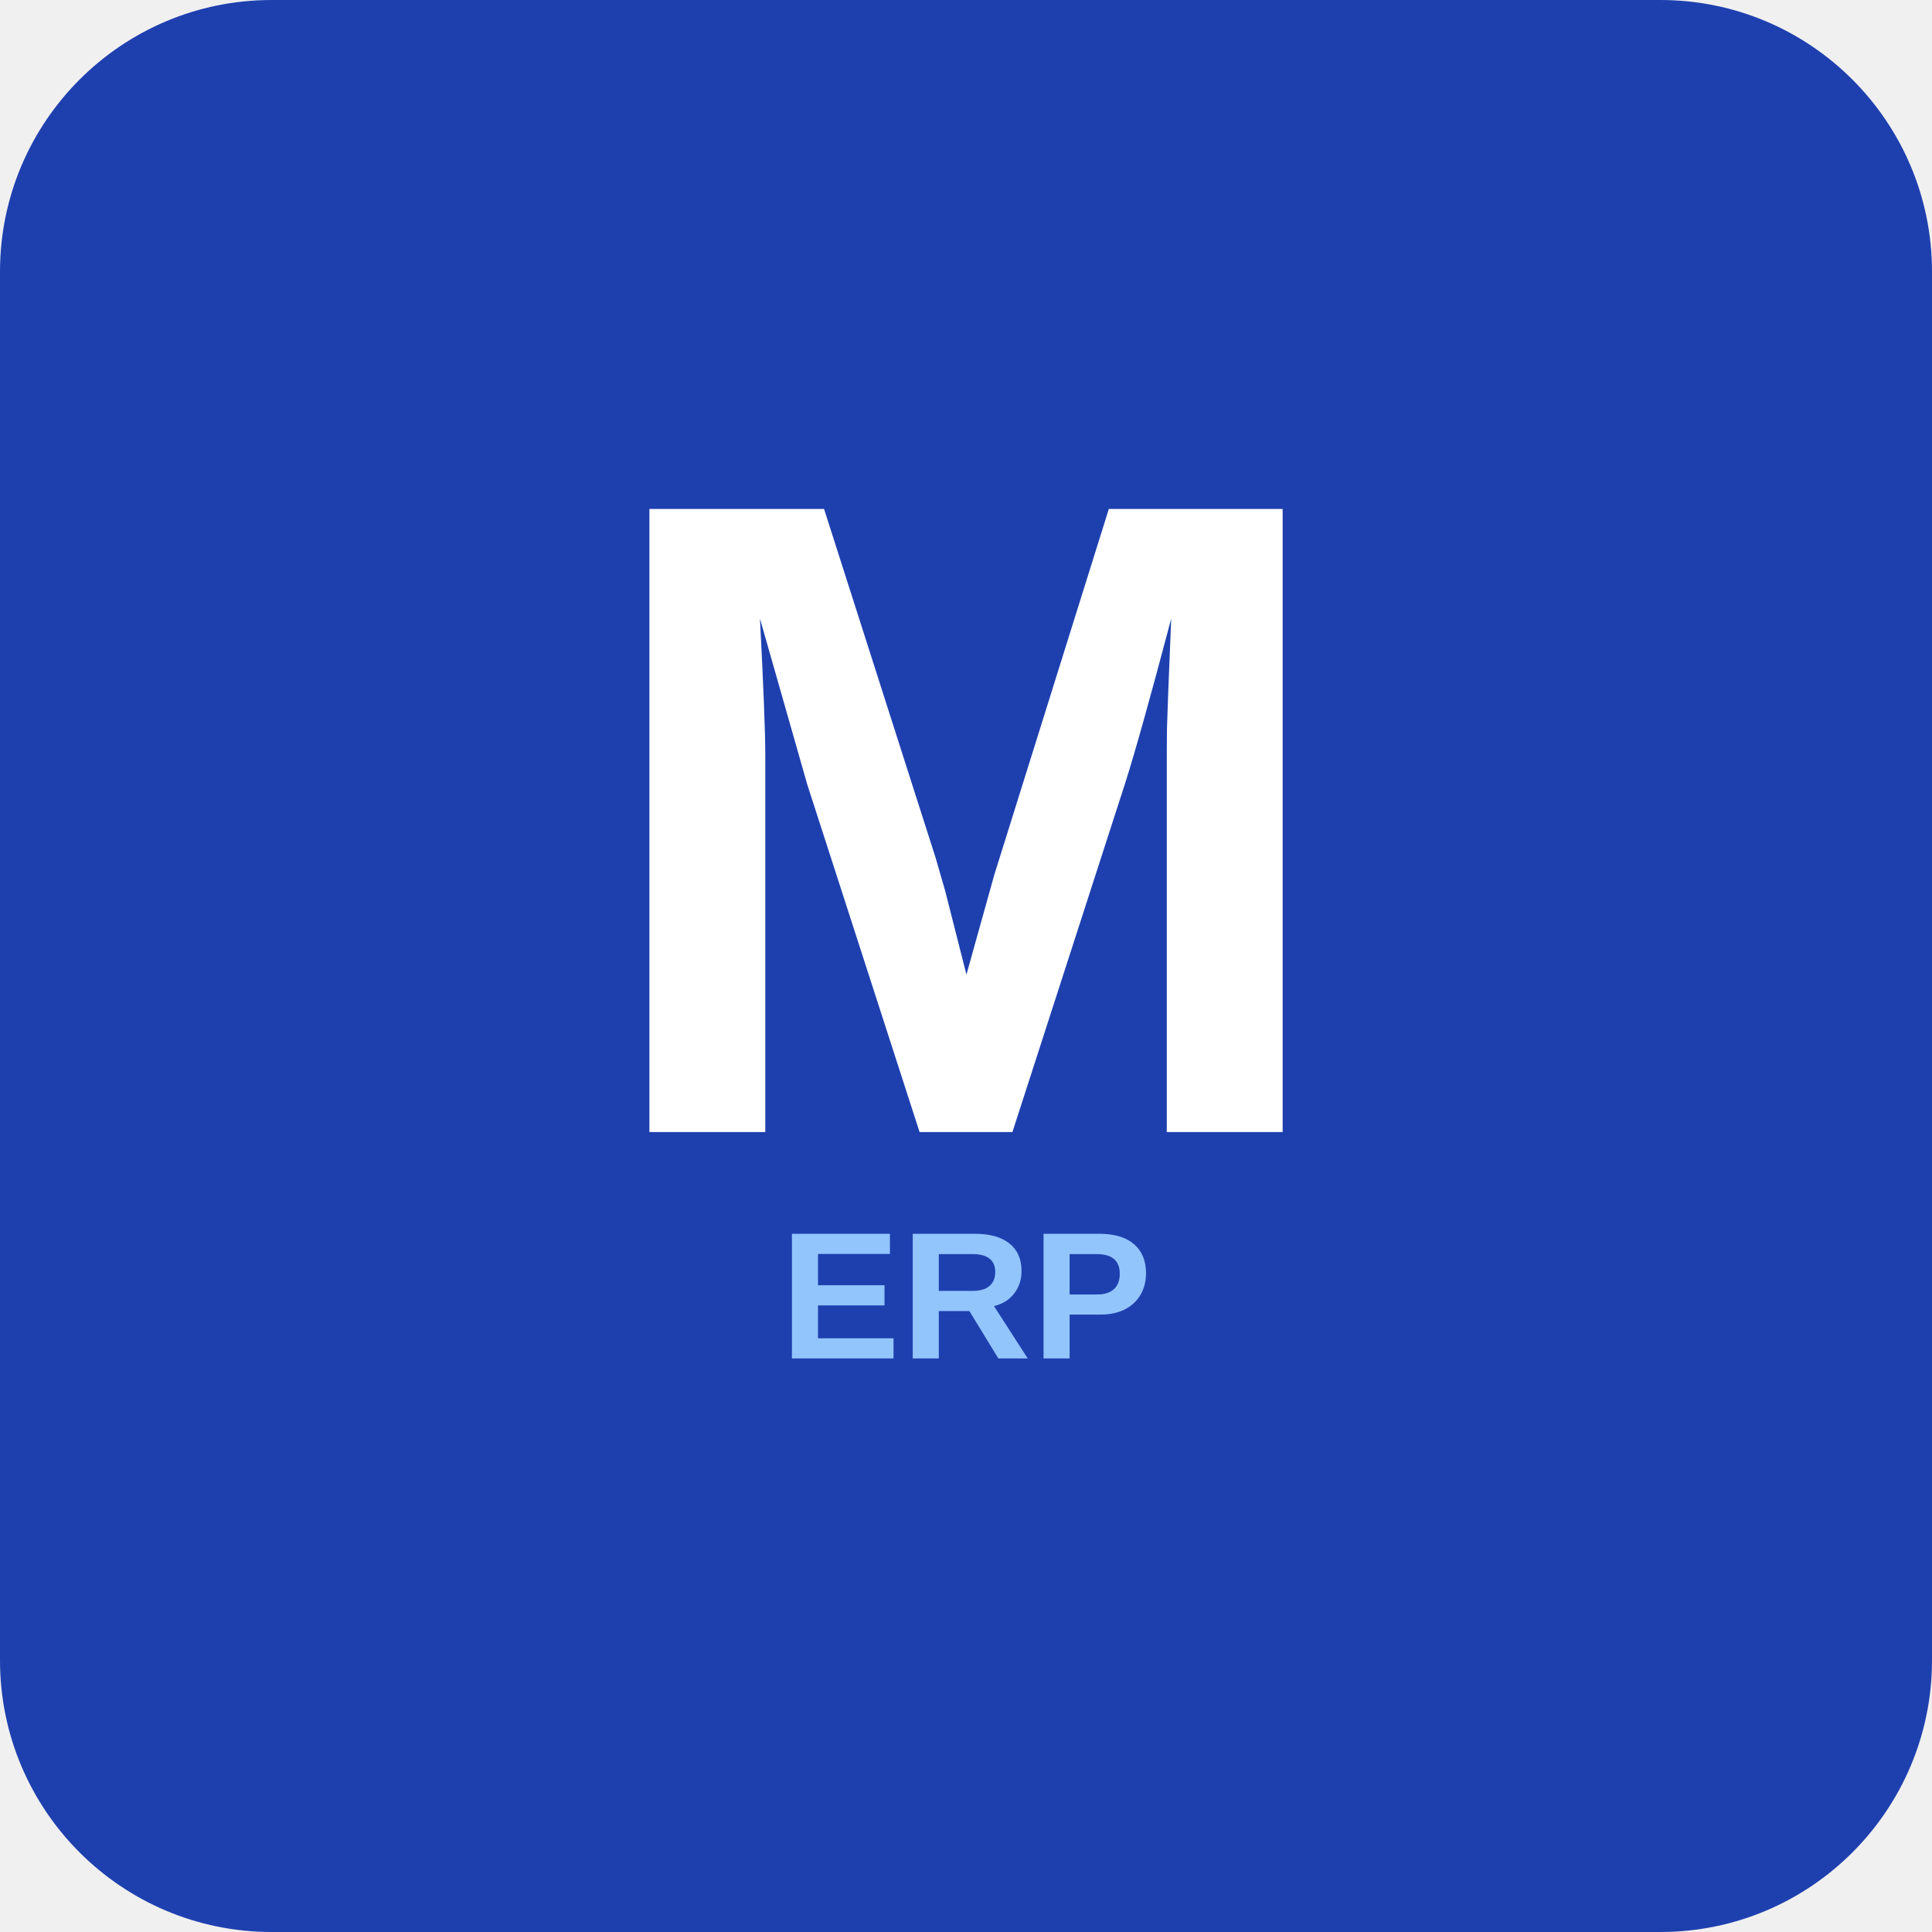
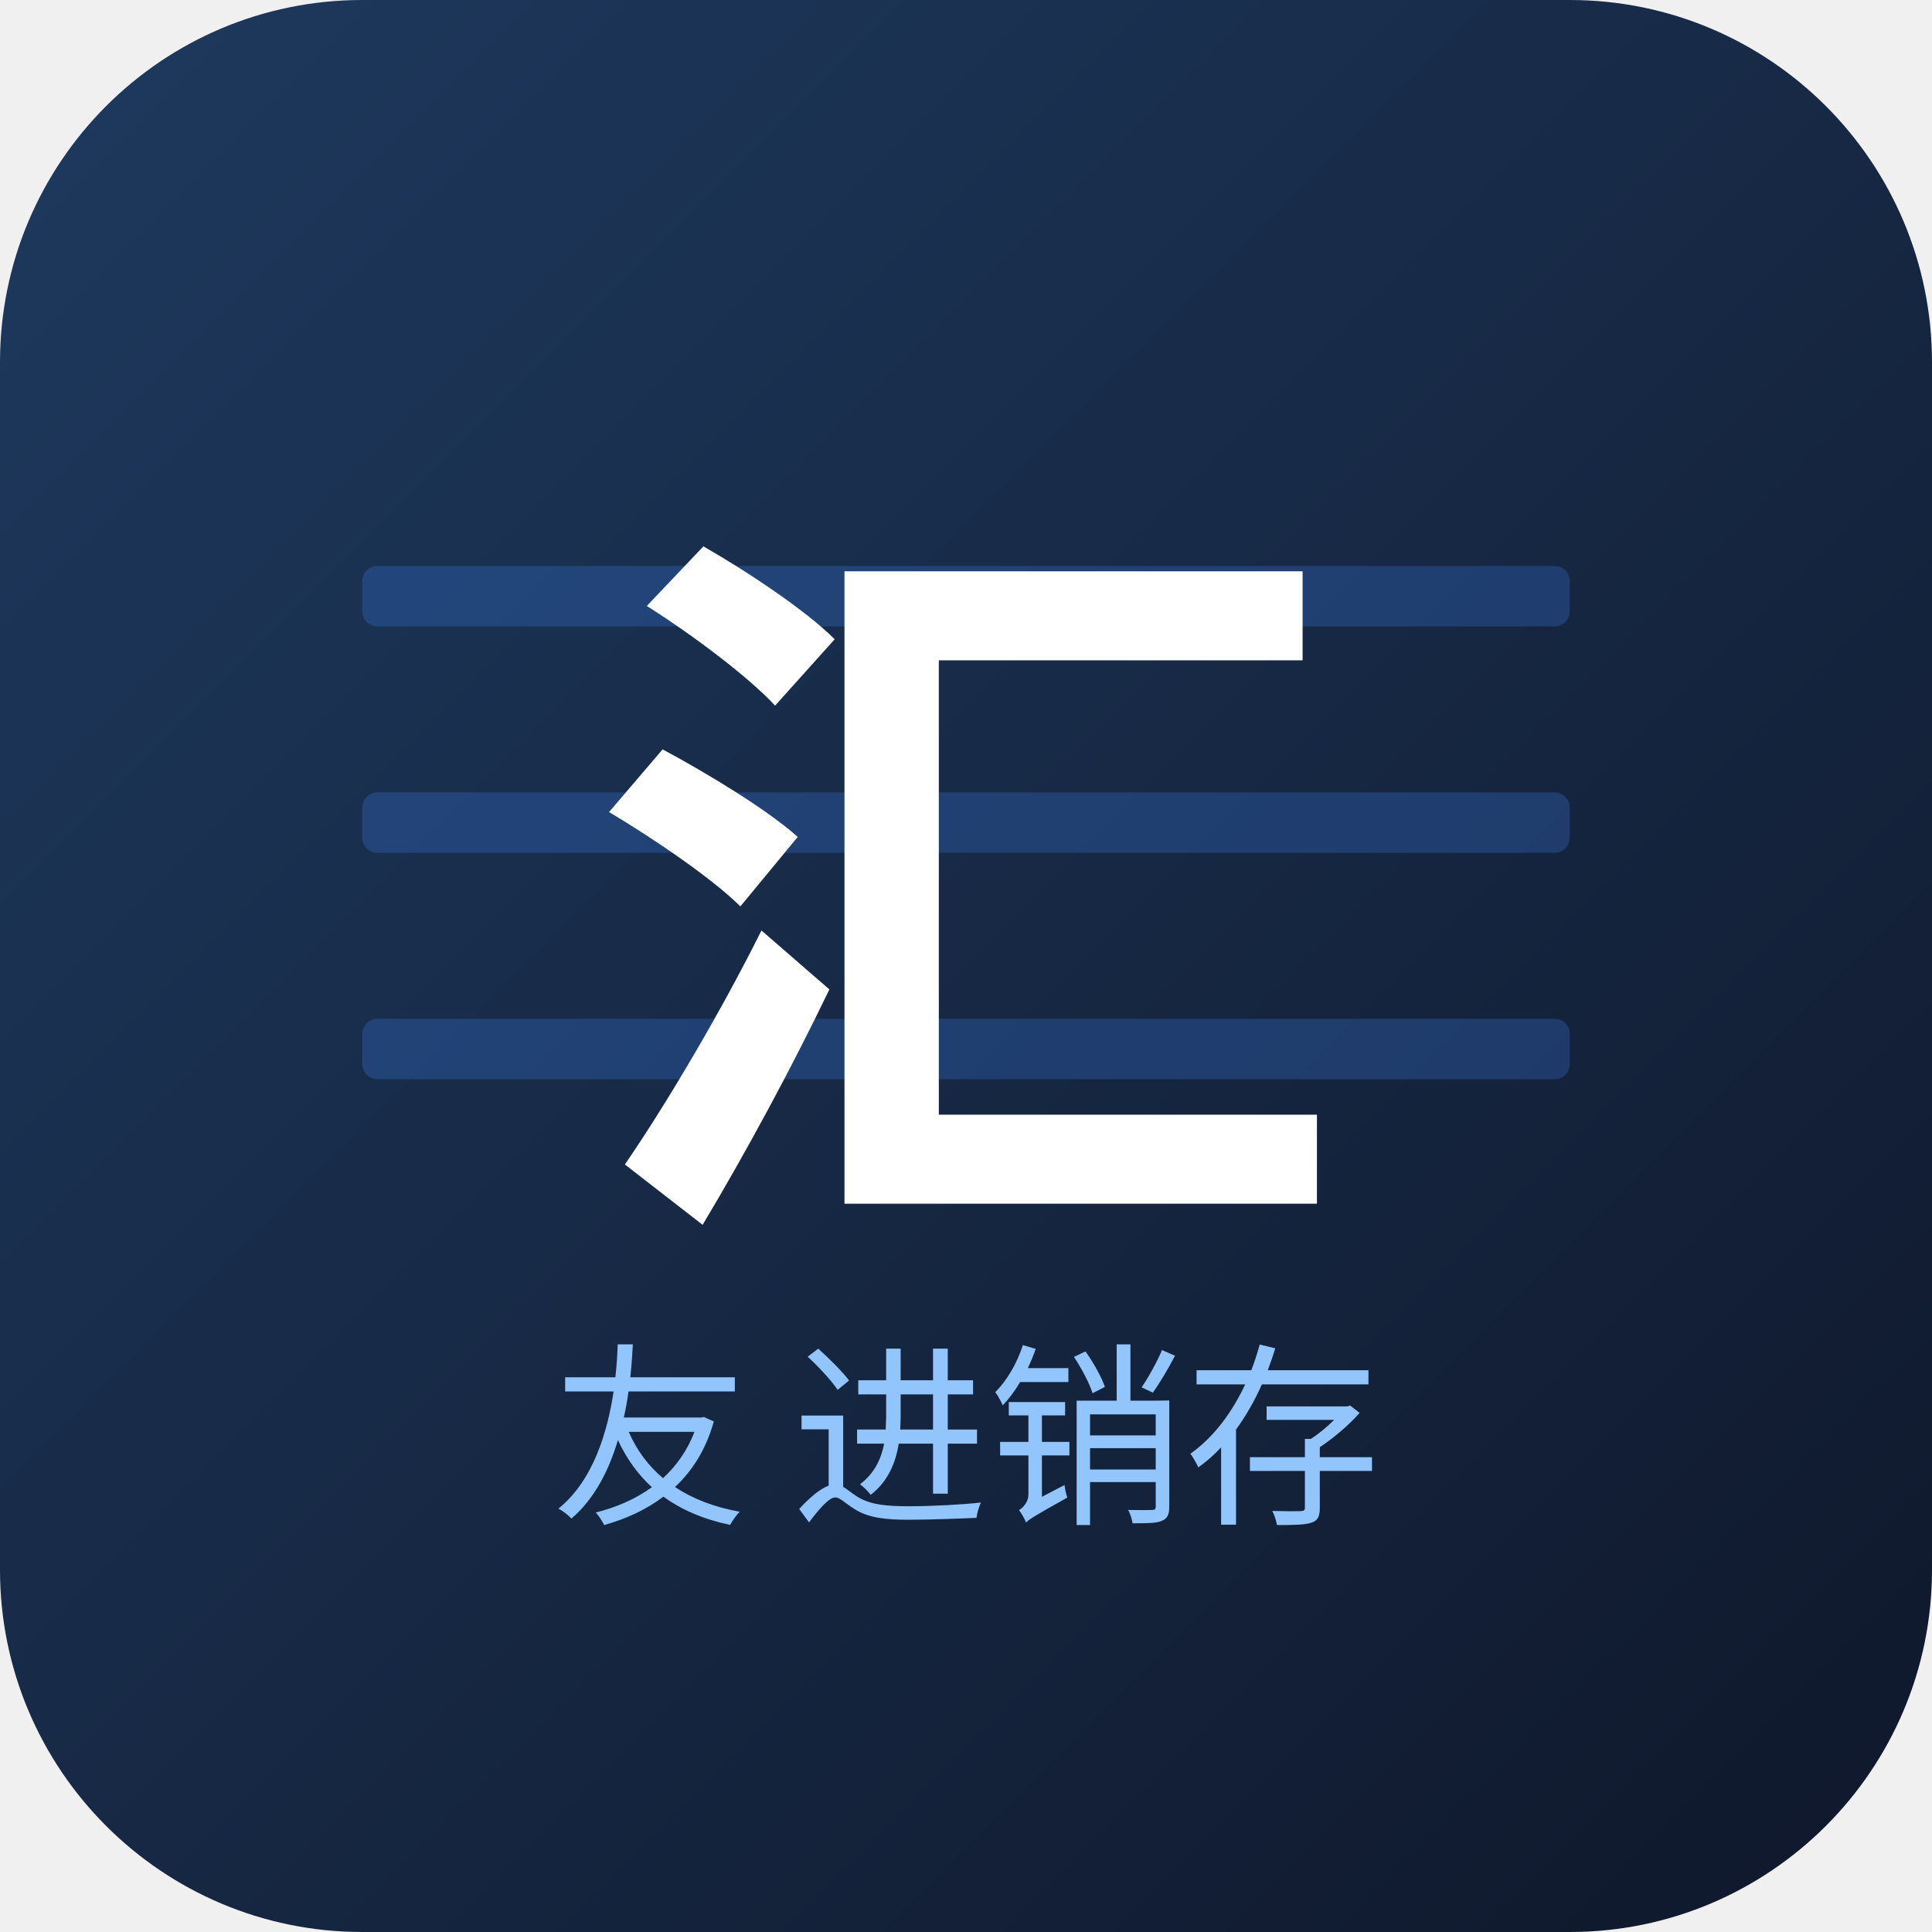
<svg xmlns="http://www.w3.org/2000/svg" width="512" height="512" viewBox="0 0 512 512">
-   <rect width="512" height="512" rx="72" fill="#1e40af" />
-   <text x="256" y="300" font-family="Arial,sans-serif" font-size="240" font-weight="bold" text-anchor="middle" fill="white">M</text>
-   <text x="256" y="360" font-family="Arial,sans-serif" font-size="48" font-weight="bold" text-anchor="middle" fill="#93c5fd">ERP</text>
+   <defs>
+     <linearGradient id="bg" x1="0%" y1="0%" x2="100%" y2="100%">
+       <stop offset="0%" style="stop-color:#1e3a5f" />
+       <stop offset="100%" style="stop-color:#0f172a" />
+     </linearGradient>
+   </defs>
+   <rect width="512" height="512" rx="96" fill="url(#bg)" />
+   <rect x="96" y="150" width="320" height="16" rx="4" fill="#3b82f6" opacity="0.25" />
+   <rect x="96" y="210" width="320" height="16" rx="4" fill="#3b82f6" opacity="0.25" />
+   <rect x="96" y="270" width="320" height="16" rx="4" fill="#3b82f6" opacity="0.25" />
+   <text x="256" y="310" font-family="PingFang SC,Microsoft YaHei,sans-serif" font-size="200" font-weight="bold" text-anchor="middle" fill="white">汇</text>
+   <text x="256" y="400" font-family="PingFang SC,Microsoft YaHei,sans-serif" font-size="52" font-weight="500" text-anchor="middle" fill="#93c5fd">友 进销存</text>
</svg>
